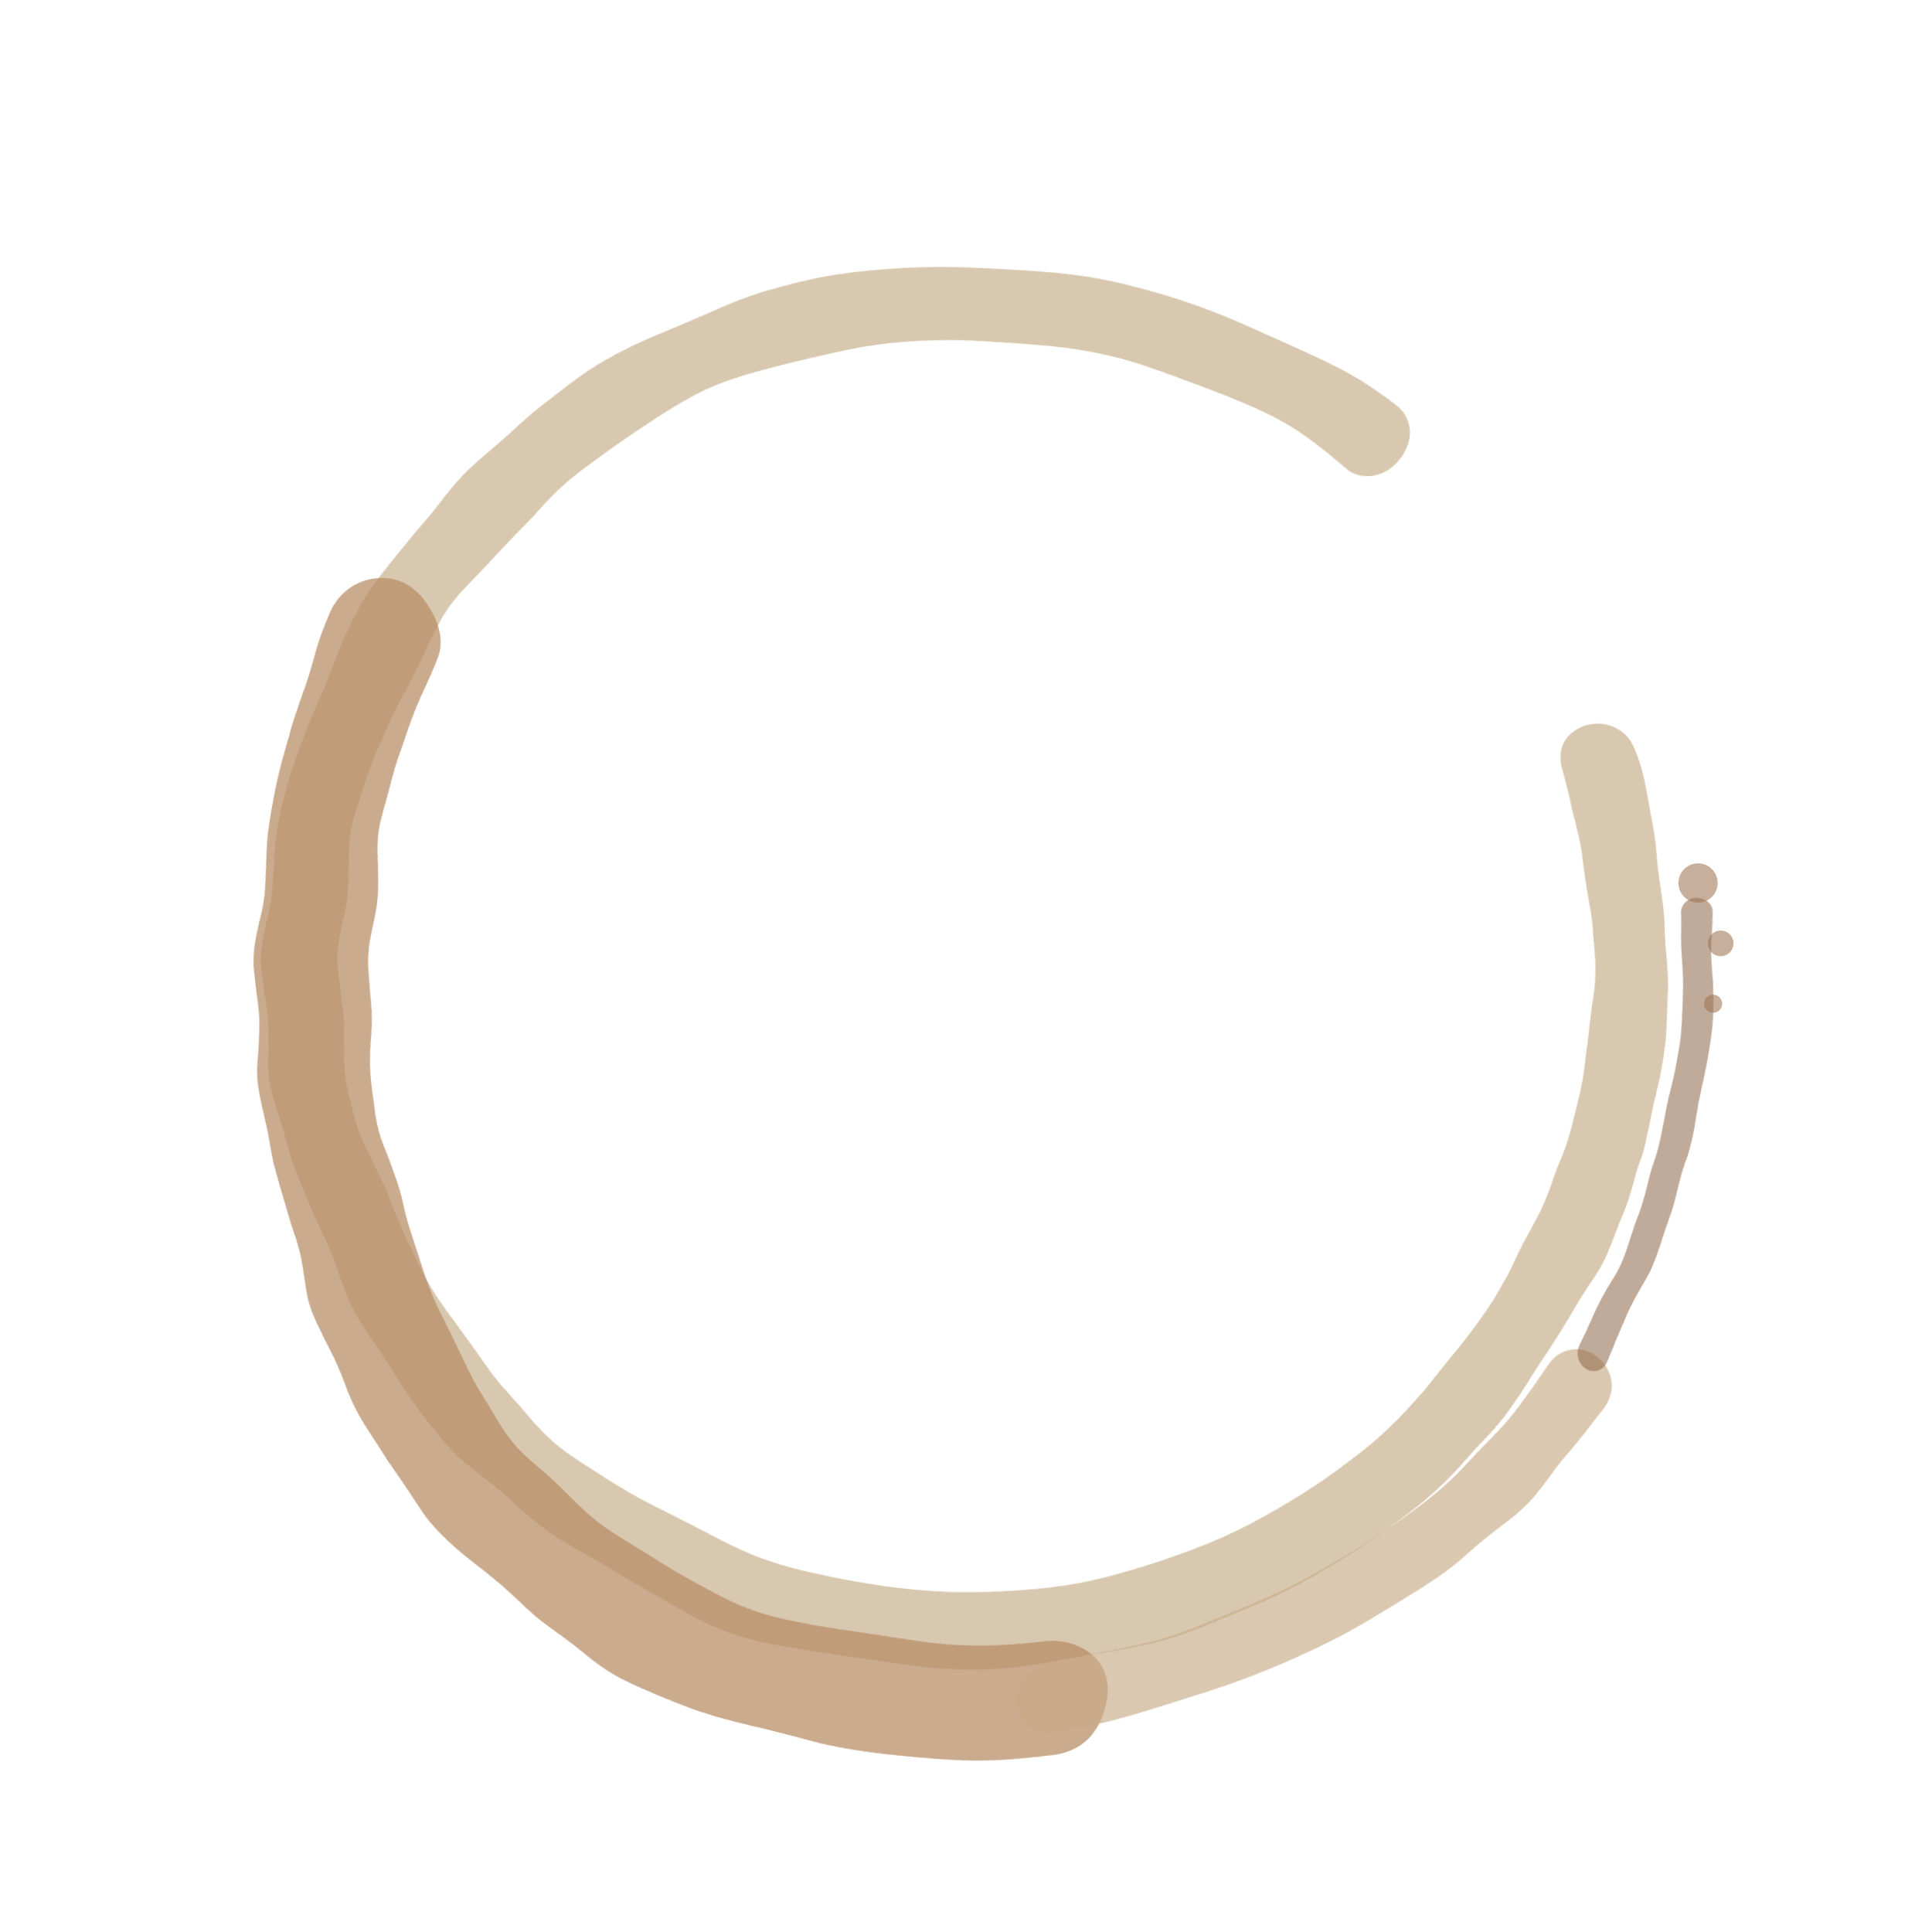
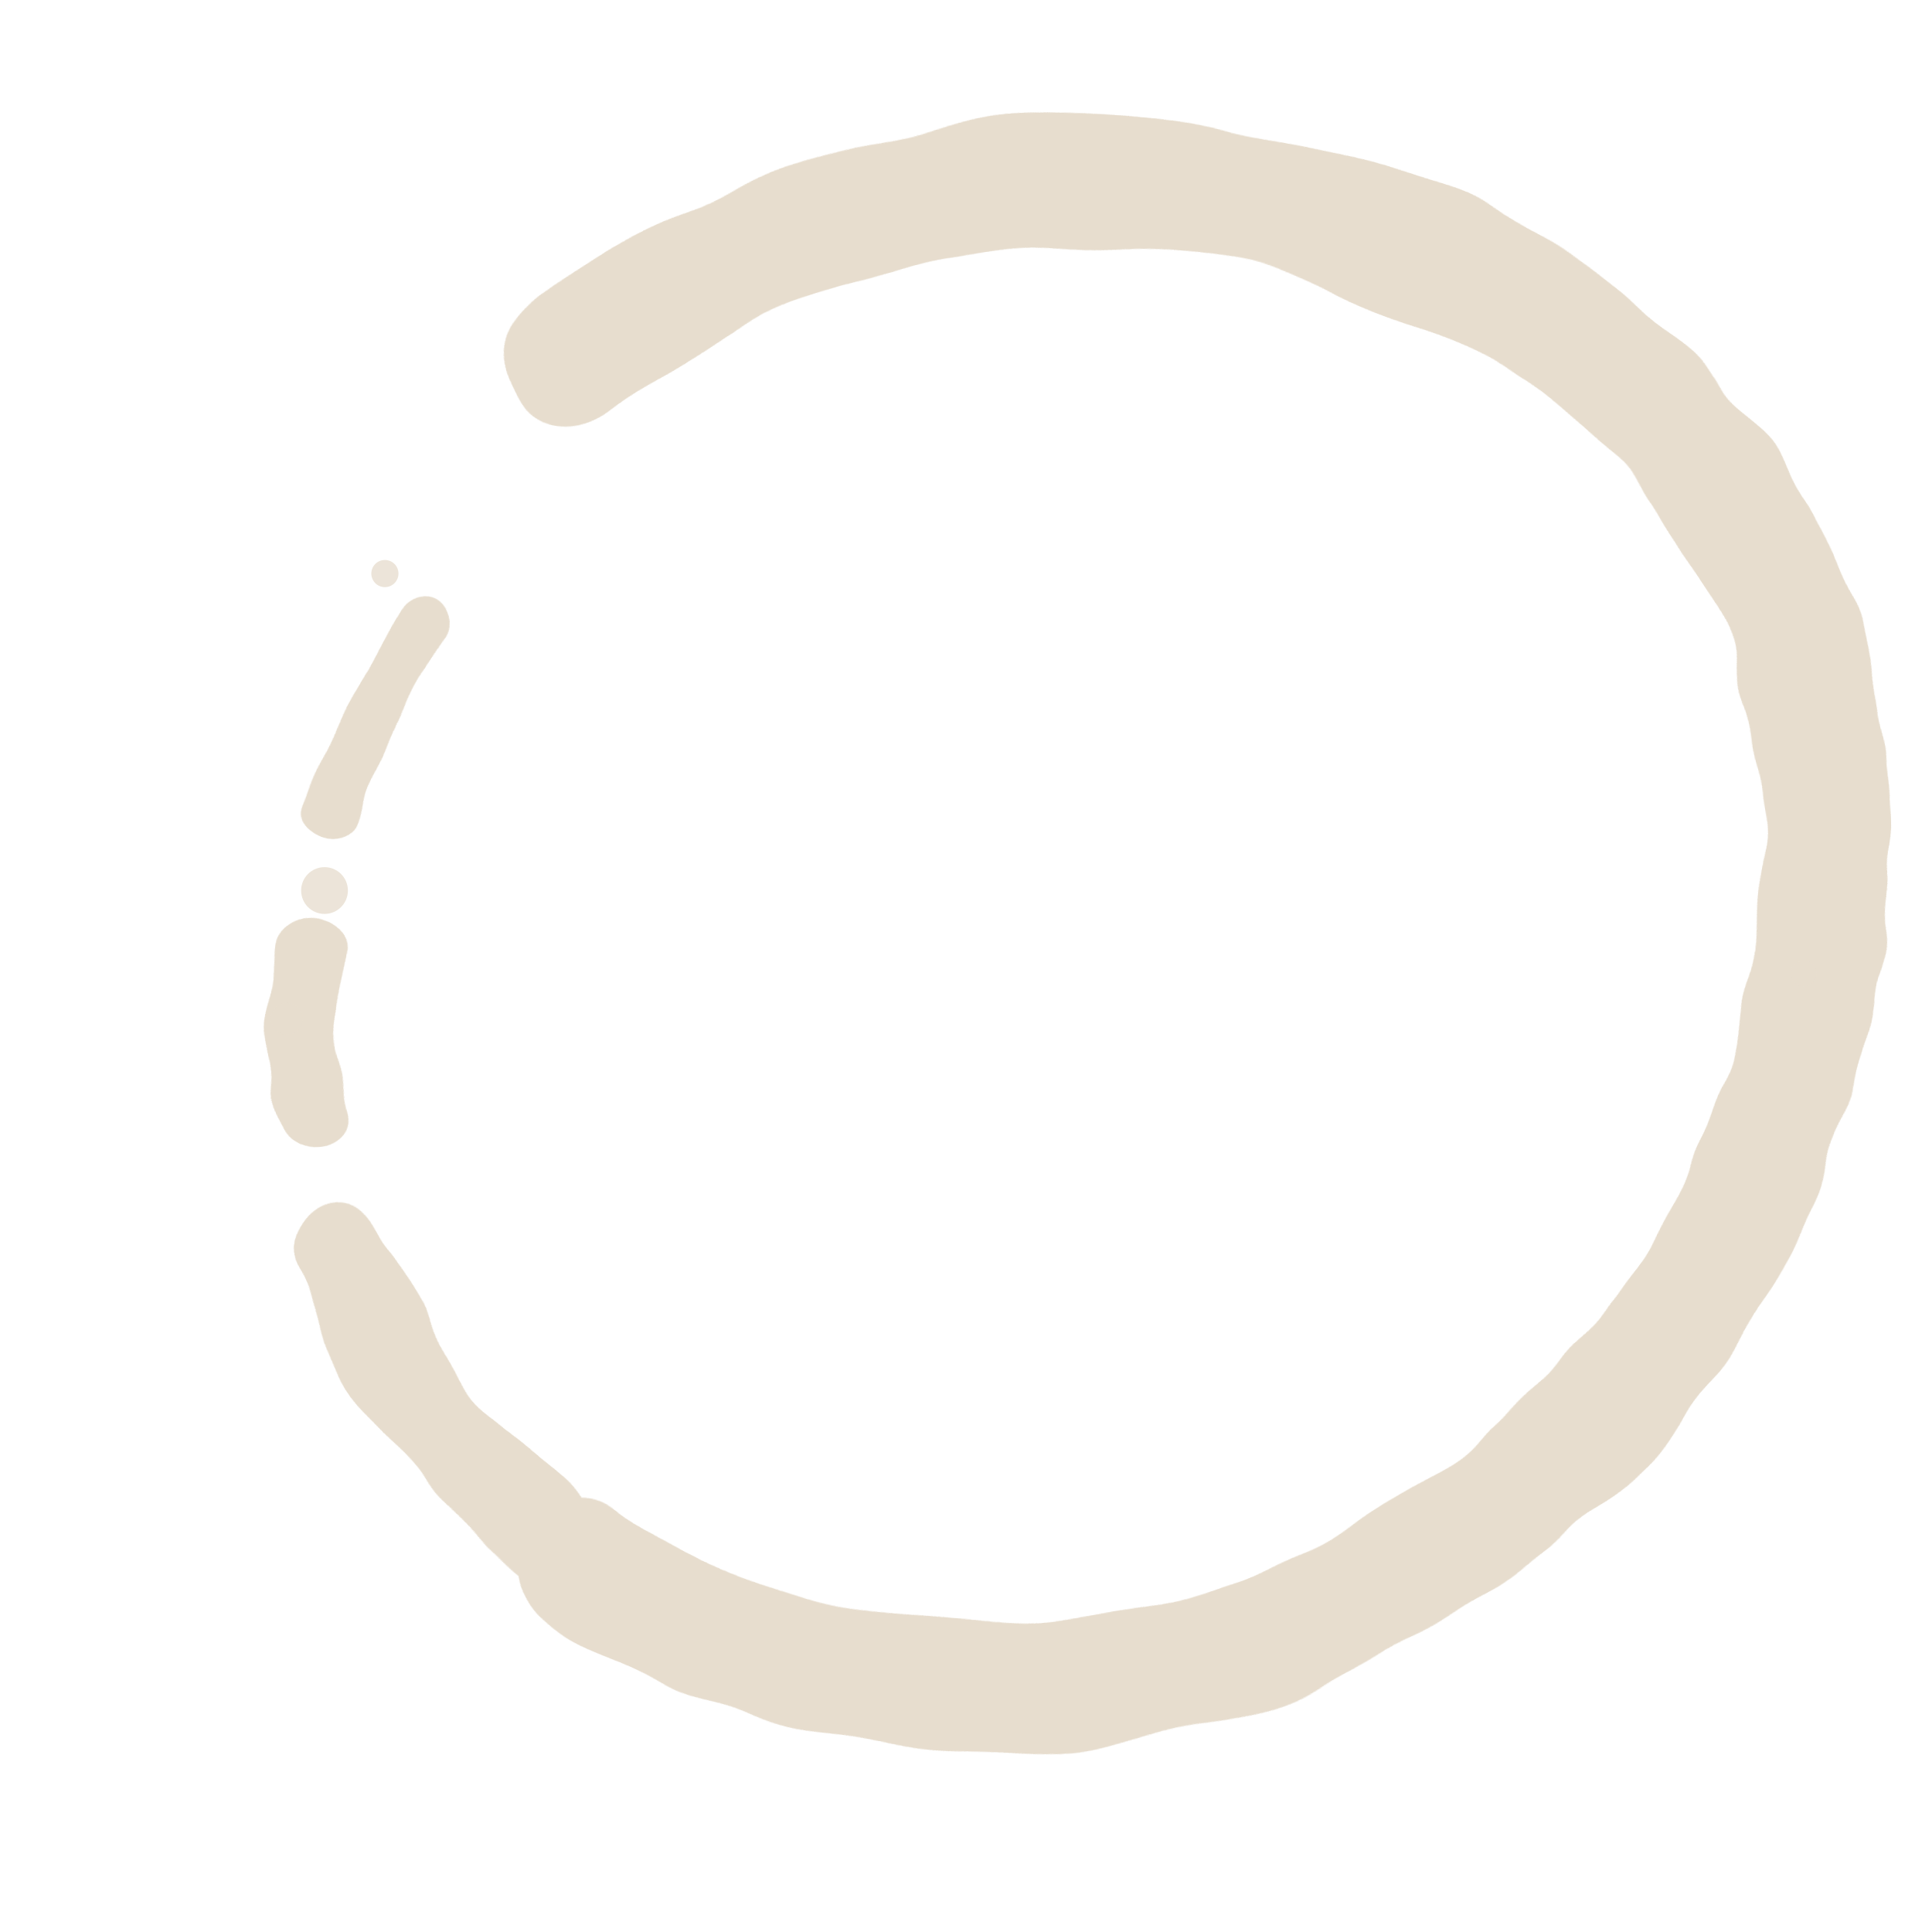
<svg xmlns="http://www.w3.org/2000/svg" viewBox="0 0 256 256" role="img" aria-labelledby="title desc">
  <defs>
-     <filter id="rough" x="-18%" y="-18%" width="136%" height="136%">
-       <feTurbulence type="fractalNoise" baseFrequency="0.028 0.065" numOctaves="2" seed="23" result="noise" />
-       <feDisplacementMap in="SourceGraphic" in2="noise" scale="2.4" xChannelSelector="R" yChannelSelector="G" />
+     <filter id="rough" x="-20%" y="-20%" width="140%" height="140%">
+       <feTurbulence type="fractalNoise" baseFrequency="0.04 0.09" numOctaves="2" seed="23" result="noise" />
+       <feDisplacementMap in="SourceGraphic" in2="noise" scale="3.2" xChannelSelector="R" yChannelSelector="G" />
    </filter>
  </defs>
-   <g fill="none" stroke-linecap="round" filter="url(#rough)">
-     <circle cx="128" cy="128" r="88" stroke="#d7c6ad" stroke-width="10" stroke-dasharray="500 54" transform="rotate(-18 128 128)" opacity=".96" />
-     <path d="M51 84 C38 112 38 151 53 181 C70 214 103 228 139 225" stroke="#b58a63" stroke-width="15" opacity=".72" />
-     <path d="M139 225 C166 221 192 207 209 184" stroke="#c8ab87" stroke-width="9" opacity=".66" />
-     <path d="M211 180 C221 161 226 140 225 121" stroke="#8e674a" stroke-width="4" opacity=".56" />
+   <g fill="none" stroke="#e7ddce" stroke-linecap="round" filter="url(#rough)">
+     <path d="M75 48 C109 20 160 17 198 38 C232 57 246 89 241 124 C237 163 214 193 181 211 C148 229 107 228 77 207" stroke-width="17" />
+     <path d="M77 207 C62 196 51 182 45 166" stroke-width="13" />
+     <path d="M42 148 C40 141 40 133 41 126" stroke-width="9" />
+     <path d="M44 108 C47 99 51 91 56 83" stroke-width="7" />
  </g>
-   <g fill="#9f7654" opacity=".58">
-     <circle cx="225" cy="117" r="2.6" />
-     <circle cx="228" cy="125" r="1.7" />
-     <circle cx="227" cy="133" r="1.2" />
+   <g fill="#e7ddce" opacity=".78">
+     <circle cx="43" cy="118" r="3.1" />
+     <circle cx="38" cy="135" r="2.1" />
+     <circle cx="51" cy="76" r="1.8" />
+     <circle cx="239" cy="129" r="1.7" />
  </g>
</svg>
